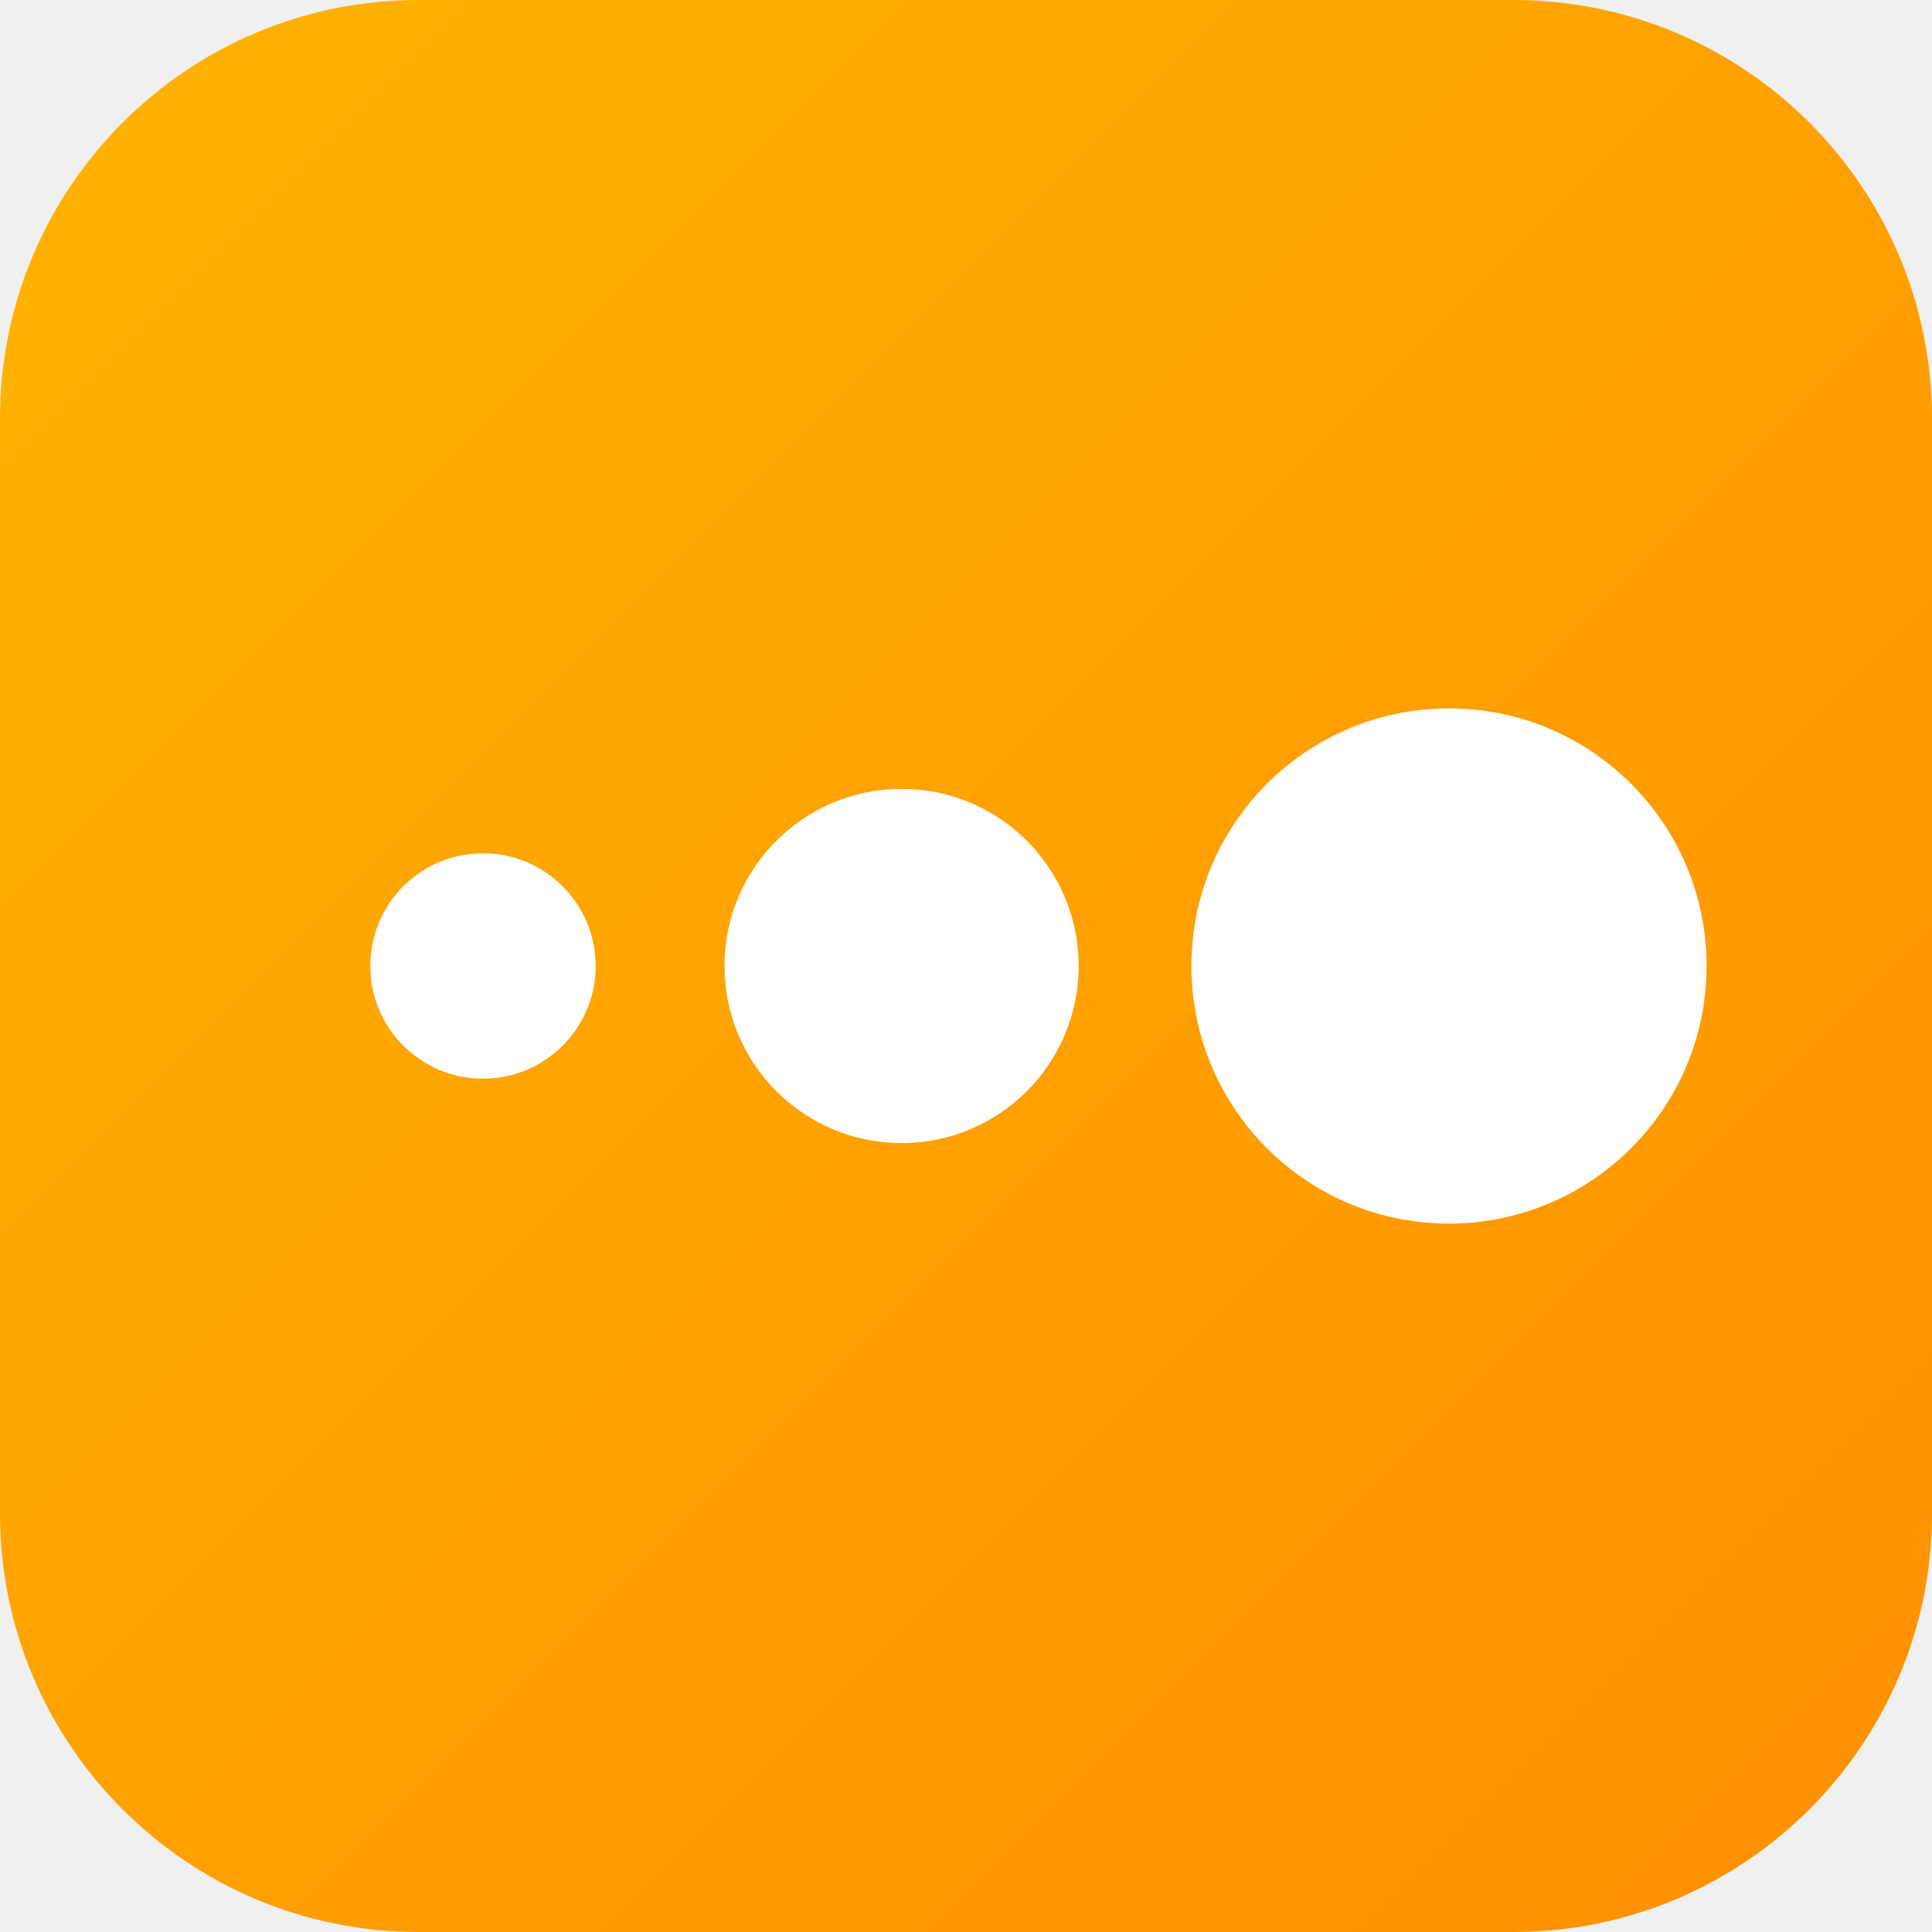
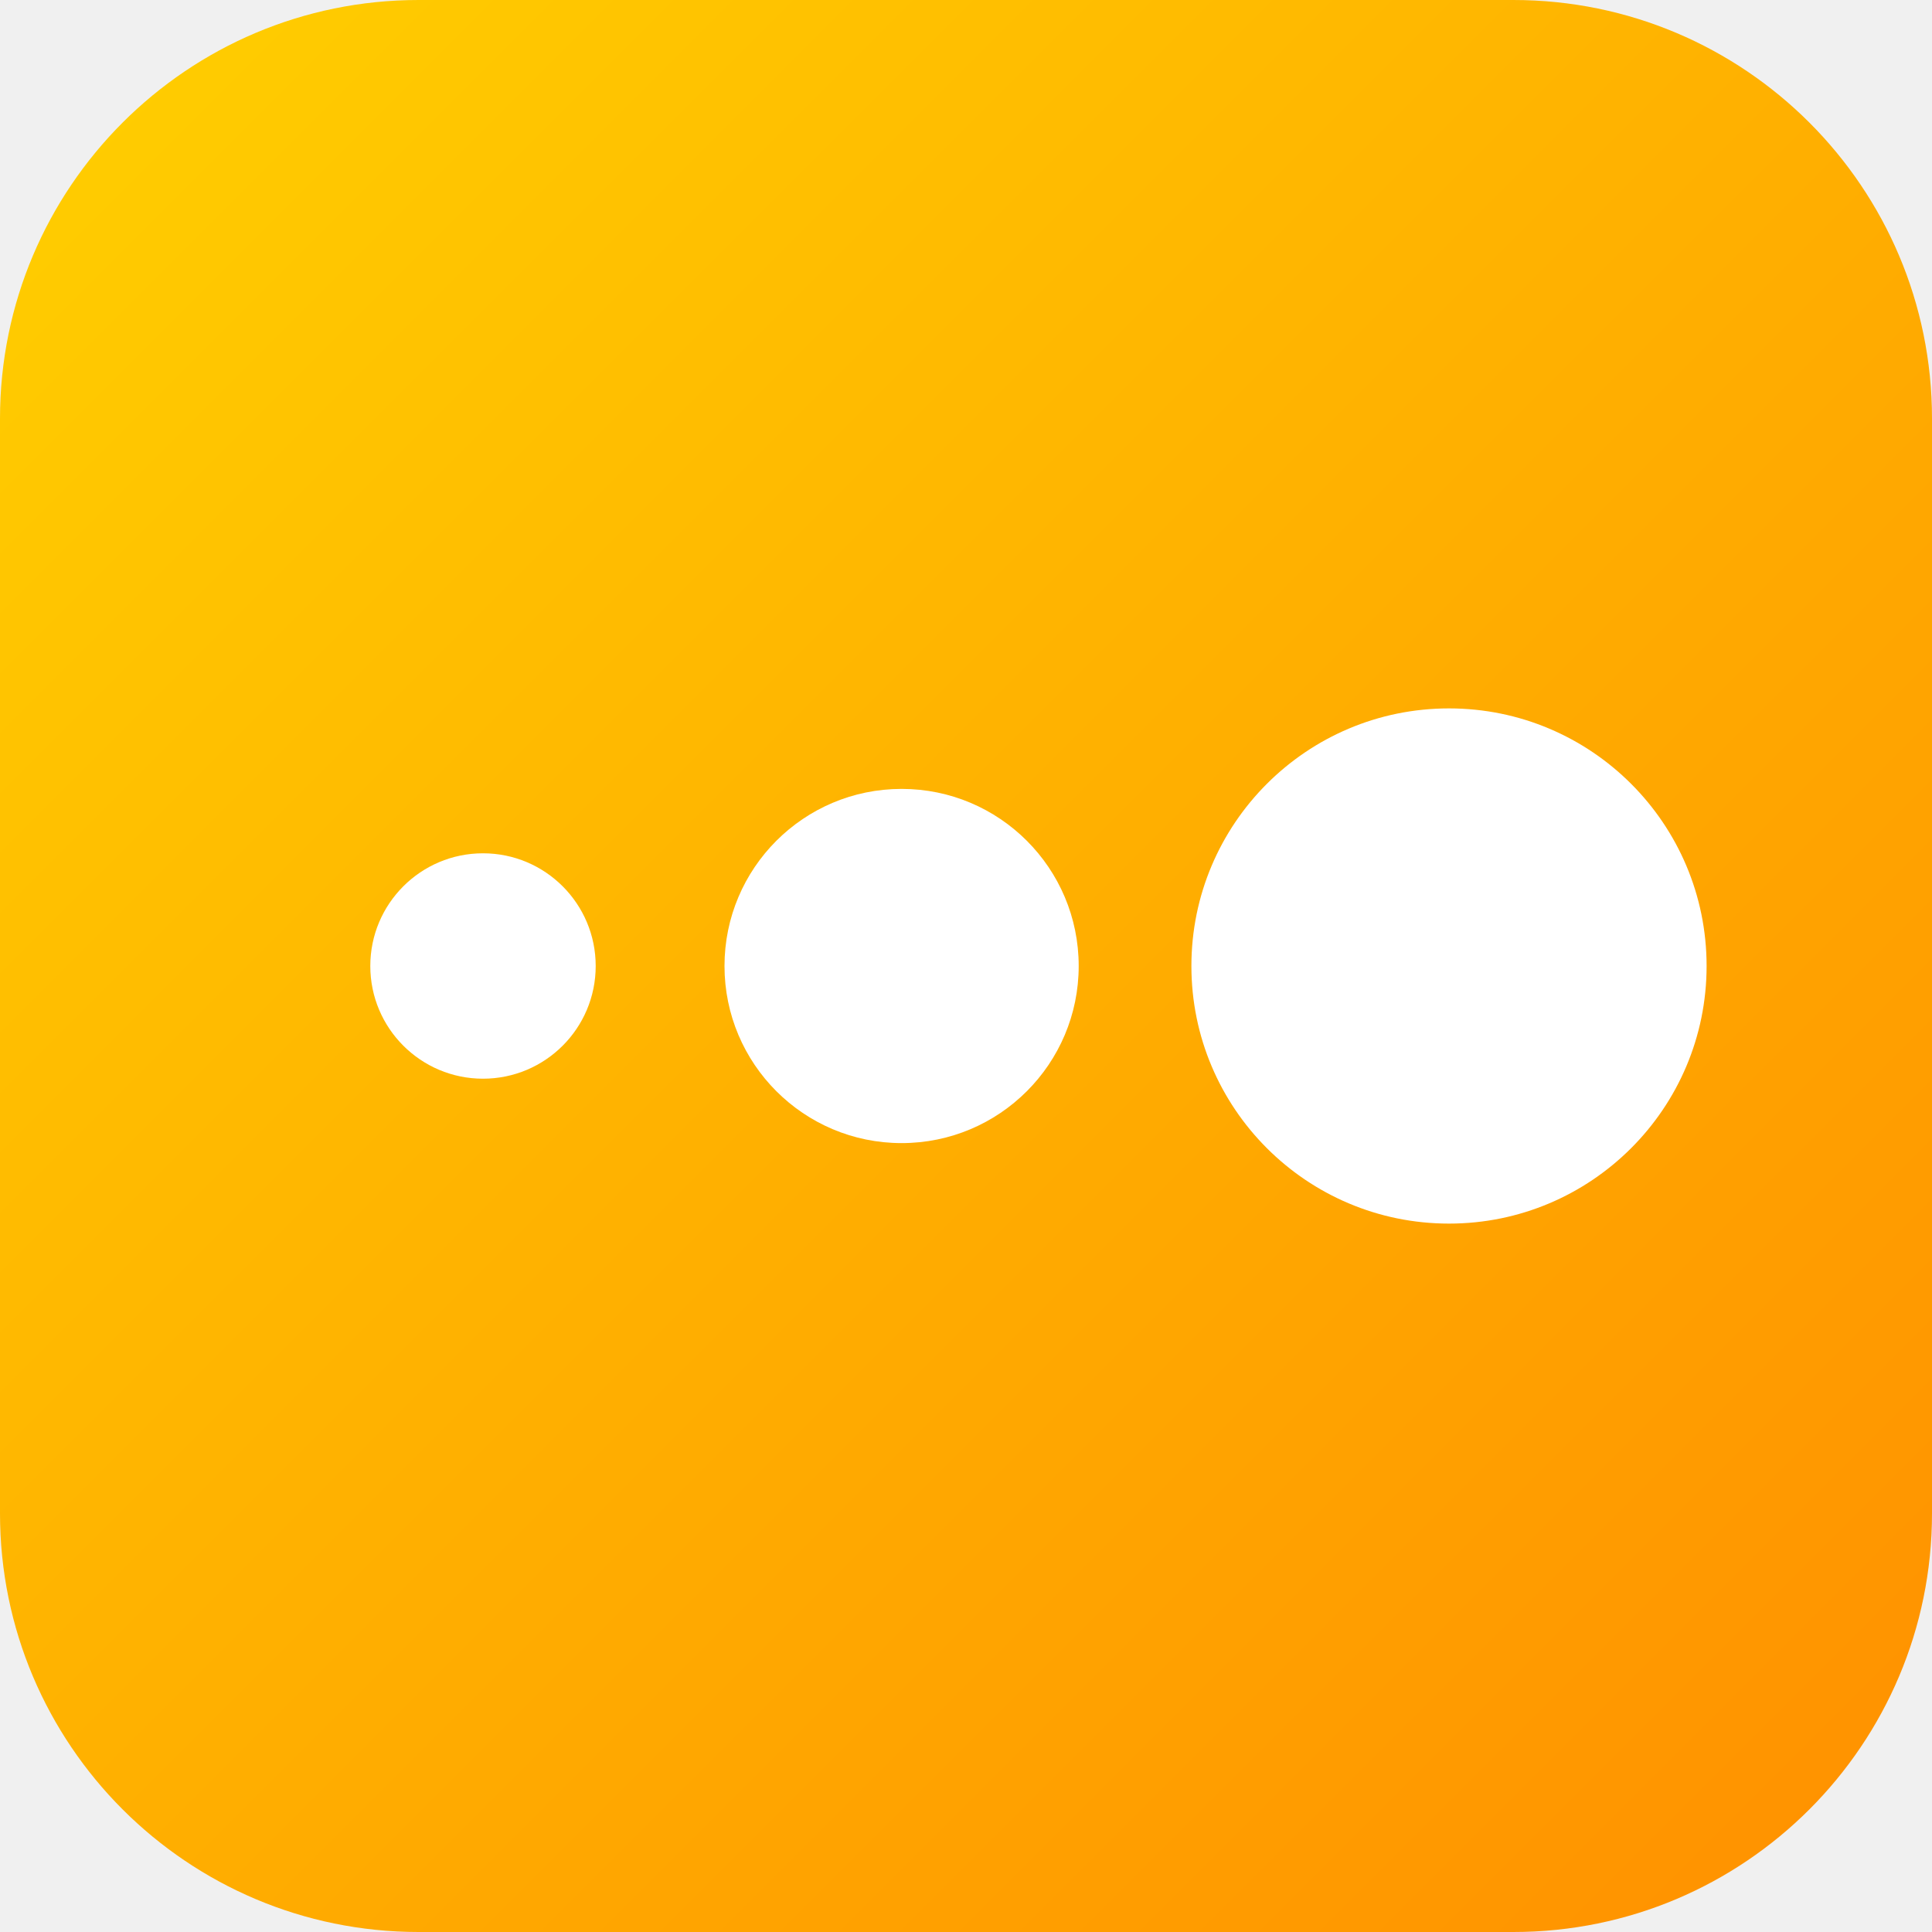
<svg xmlns="http://www.w3.org/2000/svg" width="120" height="120" viewBox="0 0 120 120">
  <defs>
    <linearGradient id="g1" x1="0" y1="0" x2="1" y2="1">
-       <stop offset="0" stop-color="#FFB300" />
+       <stop offset="0" stop-color="#FFD000" />
      <stop offset="1" stop-color="#FF8F00" />
    </linearGradient>
  </defs>
  <rect width="120" height="120" rx="26" fill="url(#g1)" />
  <circle cx="30" cy="60" r="7" fill="#FFFFFF" />
  <circle cx="56" cy="60" r="11" fill="#FFFFFF" />
  <circle cx="90" cy="60" r="16" fill="#FFFFFF" />
</svg>
